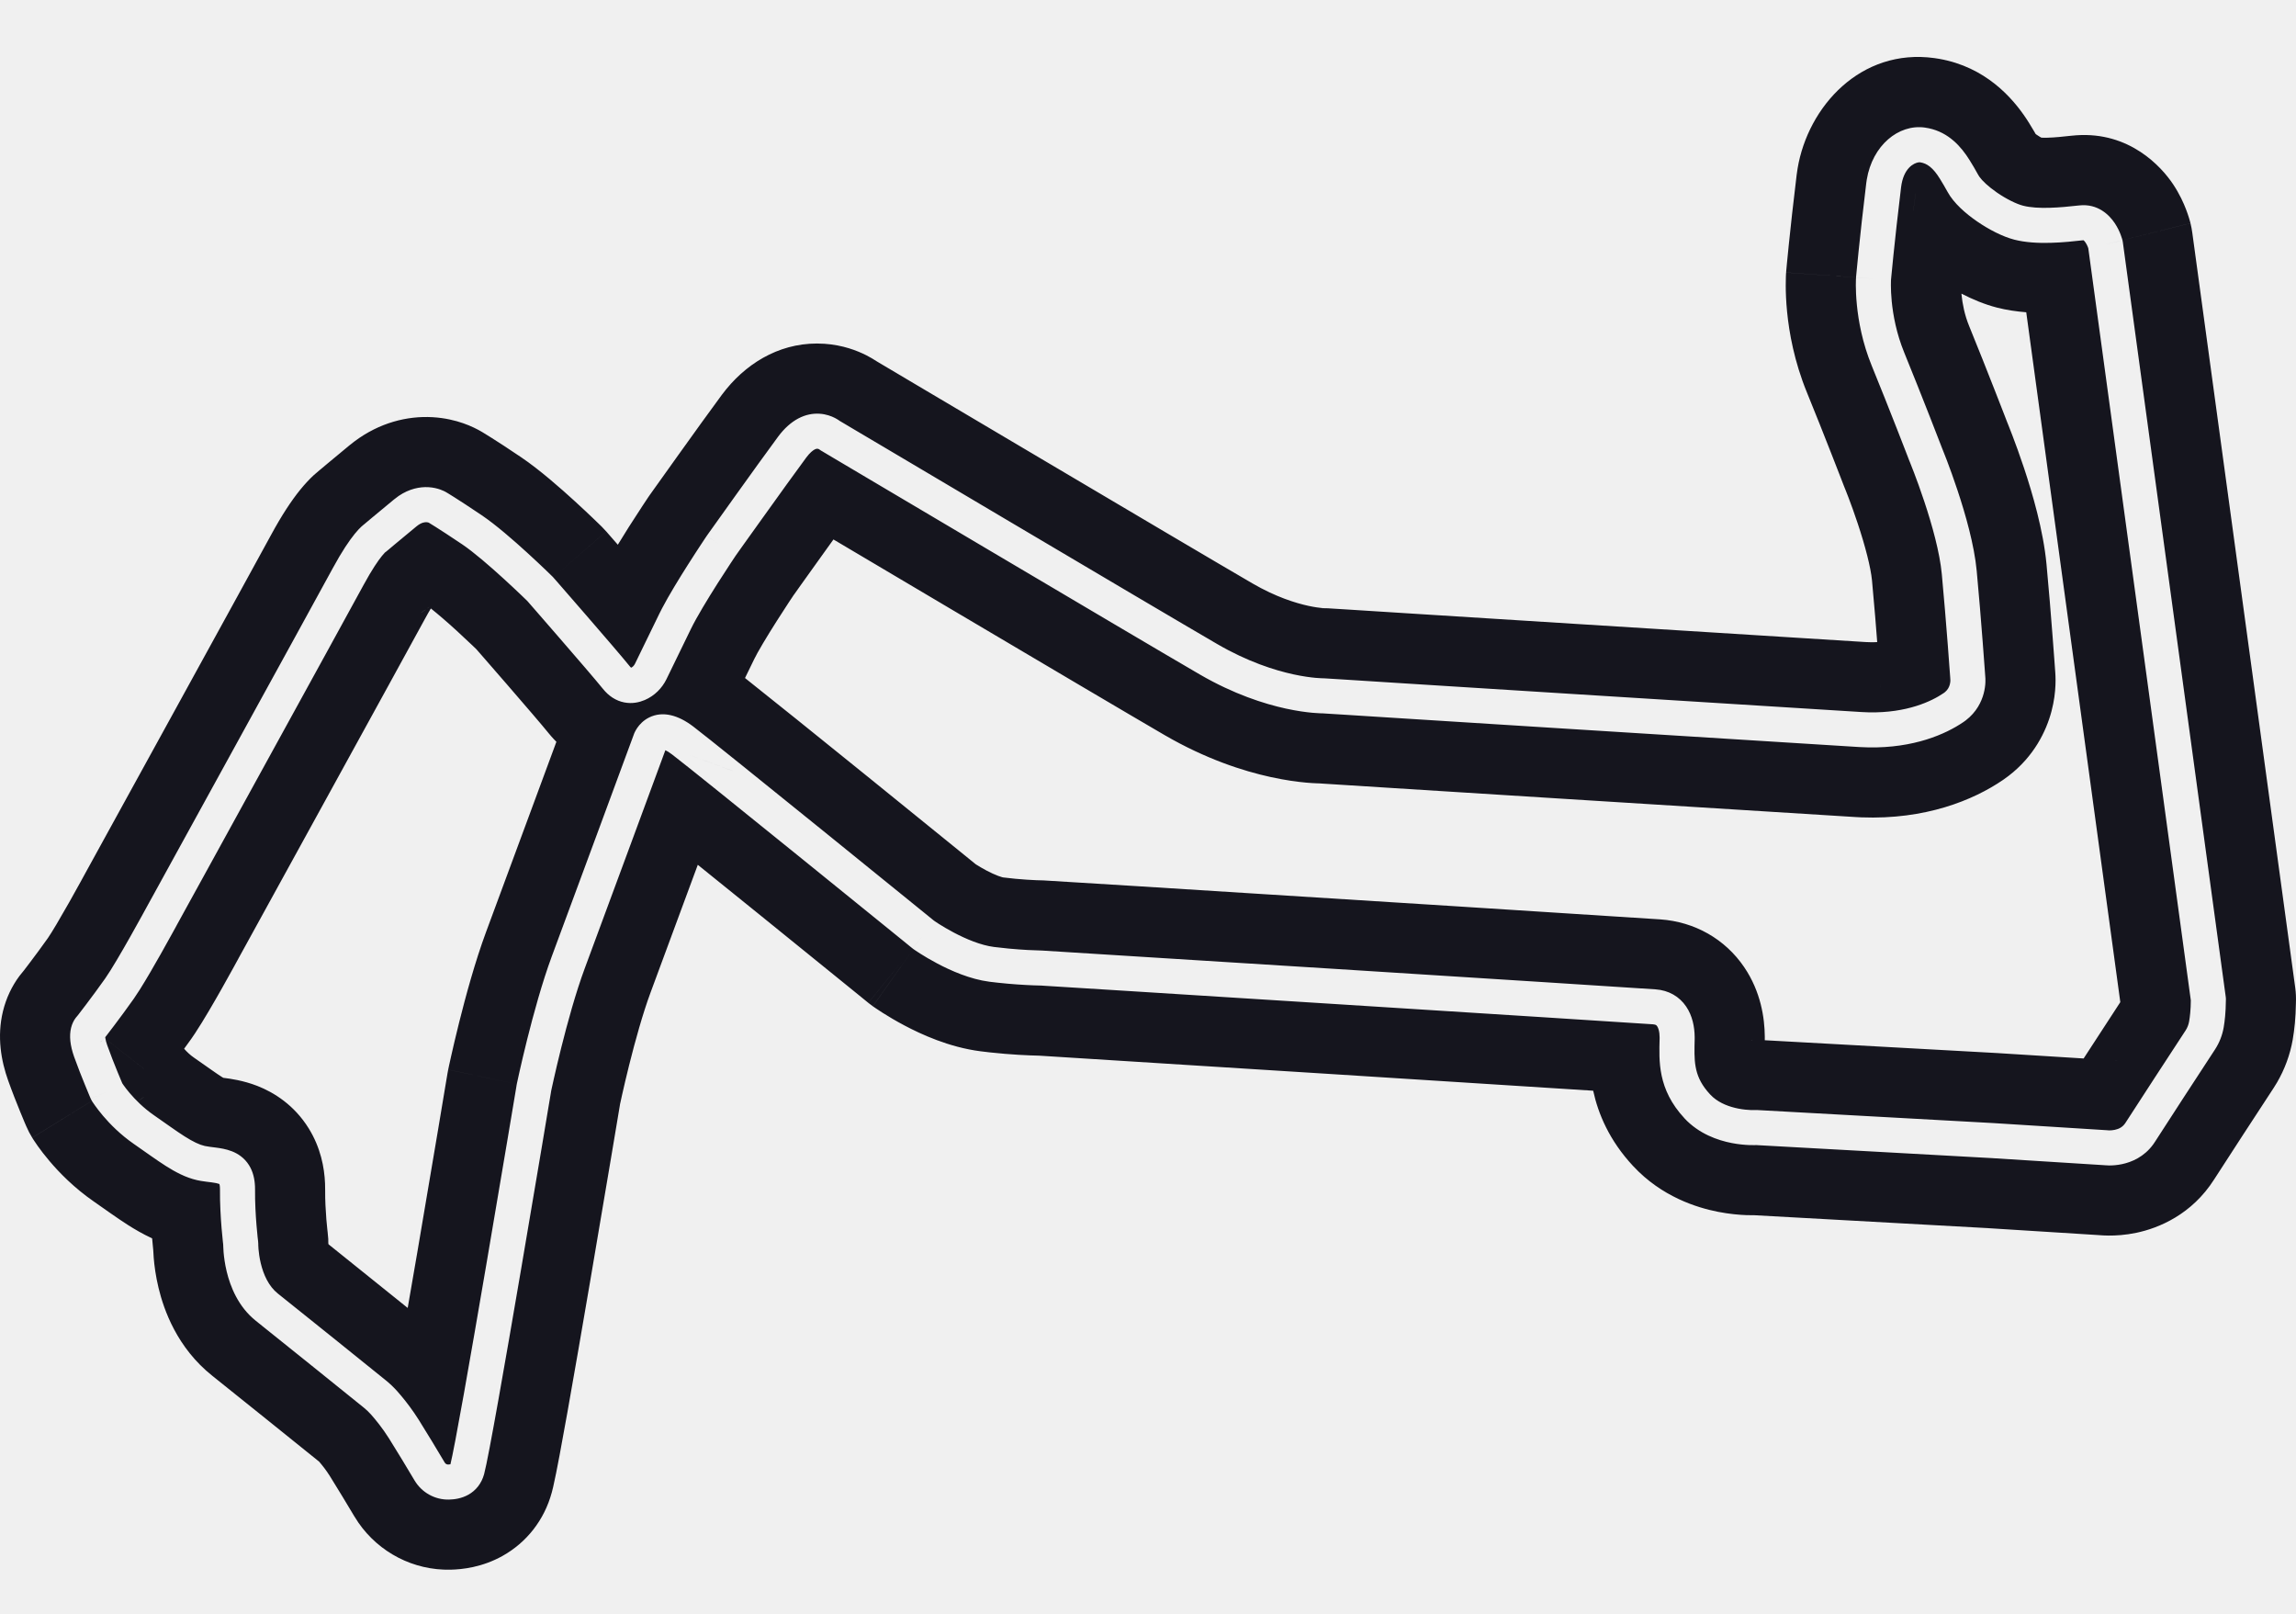
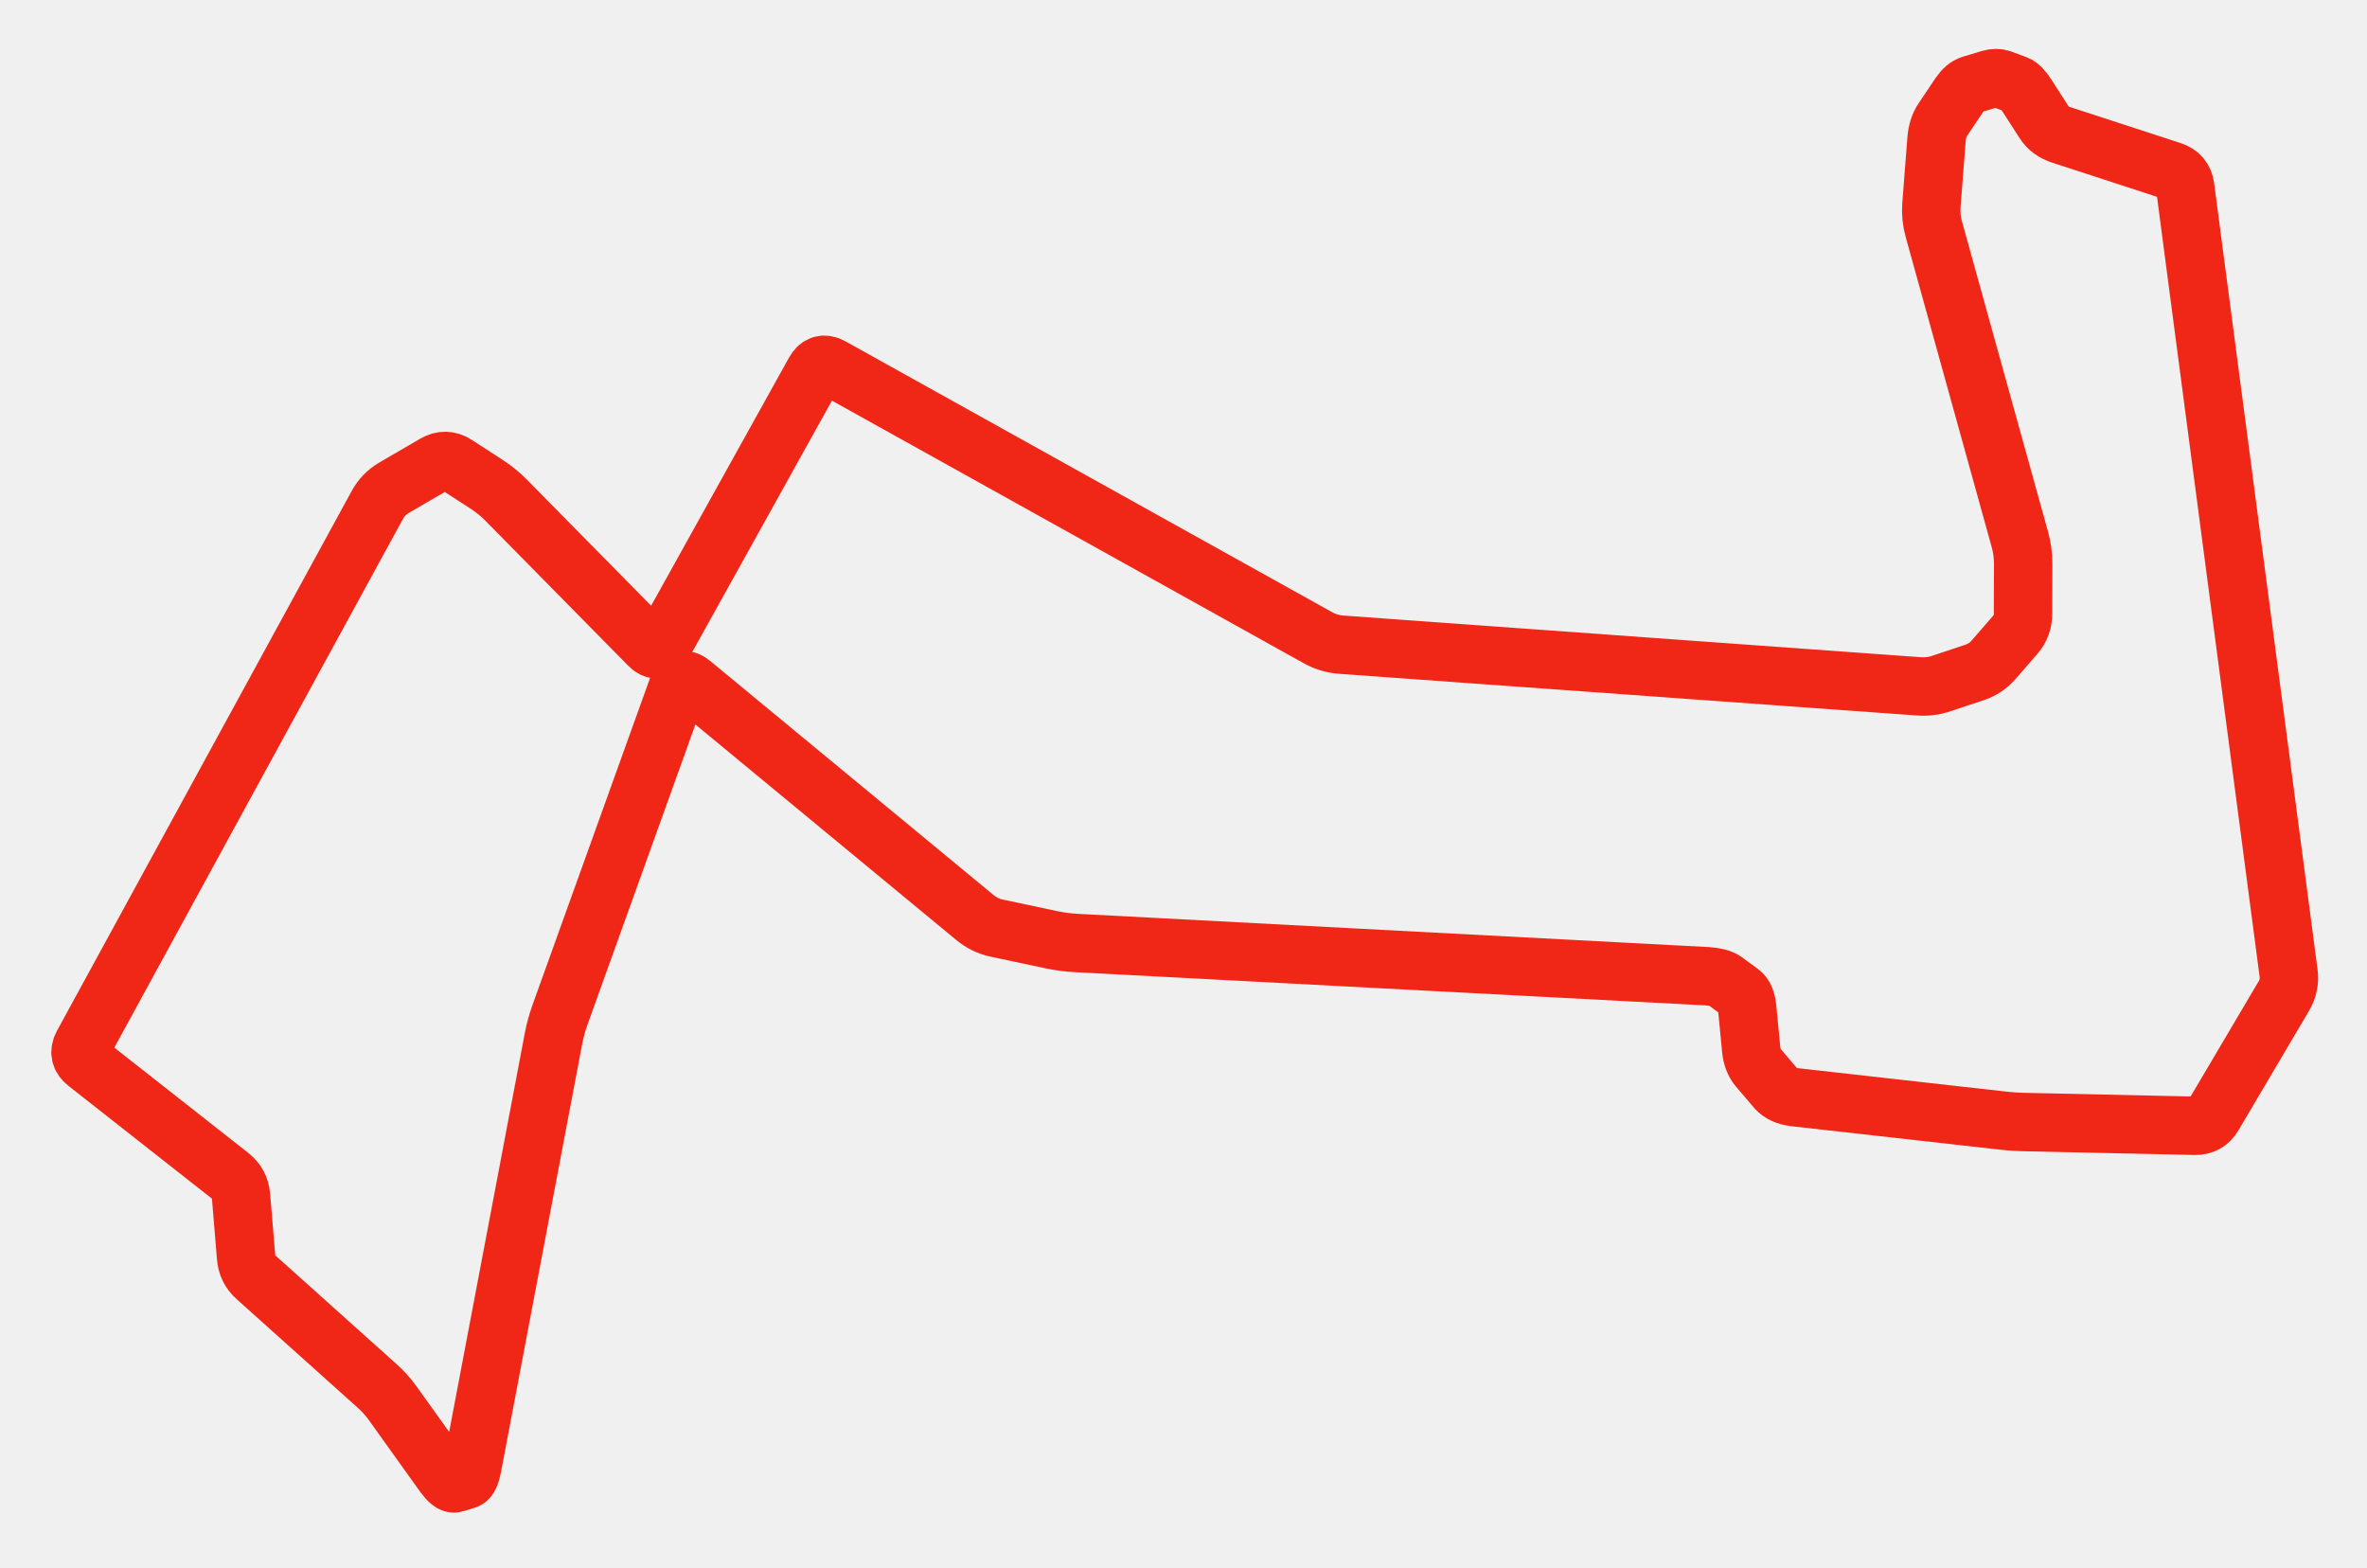
- <svg xmlns="http://www.w3.org/2000/svg" width="121" height="85" viewBox="0 0 121 85" fill="none">
-   <g clip-path="url(#clip0_3392_36847)">
-     <path d="M35.065 39.528C35.144 39.564 35.259 39.629 35.416 39.749C36.073 40.248 39.231 42.795 42.246 45.234C43.749 46.45 45.21 47.633 46.295 48.513C46.838 48.953 47.287 49.317 47.6 49.571C47.756 49.698 47.878 49.798 47.961 49.866C48.003 49.9 48.035 49.925 48.057 49.943C48.067 49.952 48.076 49.958 48.081 49.962C48.084 49.965 48.086 49.966 48.087 49.967L48.088 49.968H48.089L48.671 49.253L45.76 52.837L45.759 52.837C45.758 52.835 45.755 52.833 45.752 52.831C45.747 52.826 45.738 52.82 45.728 52.811C45.706 52.794 45.674 52.768 45.633 52.734C45.55 52.666 45.428 52.567 45.272 52.44C44.959 52.186 44.51 51.823 43.968 51.383C42.883 50.504 41.423 49.321 39.922 48.106C38.84 47.231 37.753 46.354 36.774 45.565C35.826 48.129 34.766 50.997 34.279 52.309C33.879 53.389 33.476 54.839 33.157 56.114C33.003 56.732 32.877 57.274 32.79 57.66C32.747 57.852 32.714 58.004 32.692 58.106C32.687 58.129 32.682 58.149 32.678 58.167C32.673 58.196 32.668 58.231 32.661 58.272C32.639 58.408 32.604 58.609 32.562 58.864C32.477 59.374 32.354 60.104 32.206 60.985C31.91 62.747 31.51 65.114 31.097 67.534C30.684 69.951 30.256 72.43 29.903 74.41C29.616 76.015 29.337 77.542 29.154 78.337L29.081 78.63L29.079 78.635C28.681 80.106 27.736 81.275 26.496 81.972C25.411 82.582 24.359 82.69 23.747 82.704C21.786 82.749 19.975 81.793 18.891 80.23L18.685 79.91L18.676 79.897C18.334 79.324 17.759 78.367 17.374 77.755L17.373 77.754C17.188 77.46 16.974 77.191 16.817 77.01C15.824 76.21 12.384 73.439 11.192 72.491L11.191 72.49C9.327 71.007 8.633 69.01 8.356 67.86C8.204 67.231 8.134 66.676 8.101 66.273C8.088 66.114 8.08 65.972 8.075 65.852C8.073 65.827 8.07 65.8 8.067 65.772C8.052 65.633 8.035 65.455 8.017 65.247C7.511 65.013 7.085 64.759 6.753 64.549C6.171 64.179 5.42 63.635 4.953 63.312C3.902 62.585 3.121 61.779 2.611 61.177C2.35 60.87 2.143 60.597 1.993 60.386C1.918 60.281 1.856 60.188 1.807 60.114C1.782 60.077 1.76 60.043 1.741 60.014C1.732 60 1.724 59.987 1.717 59.975C1.713 59.969 1.71 59.963 1.706 59.958C1.705 59.955 1.704 59.953 1.702 59.951C1.702 59.95 1.7 59.948 1.699 59.947L1.698 59.945L4.842 58.005L4.843 58.005L4.844 58.008C4.845 58.01 4.847 58.011 4.848 58.013C4.85 58.017 4.854 58.023 4.858 58.029C4.866 58.041 4.877 58.059 4.89 58.079C4.917 58.12 4.955 58.175 5.004 58.244C5.102 58.381 5.244 58.57 5.428 58.788C5.794 59.22 6.341 59.779 7.055 60.273C7.653 60.687 8.229 61.109 8.733 61.429C9.246 61.755 9.789 62.045 10.38 62.179H10.381L10.587 62.22C10.794 62.256 10.998 62.276 11.135 62.294C11.355 62.323 11.471 62.349 11.545 62.378C11.552 62.38 11.557 62.383 11.562 62.385C11.573 62.416 11.594 62.498 11.593 62.665C11.586 63.411 11.632 64.154 11.677 64.706C11.7 64.983 11.723 65.214 11.741 65.378C11.749 65.459 11.757 65.524 11.762 65.569C11.762 65.573 11.762 65.576 11.763 65.58C11.763 65.599 11.764 65.623 11.765 65.65C11.767 65.728 11.772 65.837 11.782 65.968C11.804 66.23 11.85 66.591 11.947 66.996C12.137 67.783 12.552 68.852 13.491 69.598L16.435 71.96L19.168 74.162C19.238 74.218 19.305 74.276 19.369 74.338L19.556 74.531C19.793 74.8 20.162 75.249 20.501 75.789L21.201 76.925C21.444 77.326 21.678 77.719 21.85 78.007L21.852 78.009C22.23 78.639 22.919 79.027 23.663 79.01C23.948 79.004 24.327 78.953 24.685 78.752C25.074 78.533 25.377 78.169 25.512 77.671L25.513 77.669C25.636 77.213 25.919 75.697 26.265 73.76C26.616 71.794 27.043 69.326 27.455 66.912C27.868 64.497 28.267 62.133 28.563 60.373C28.711 59.493 28.832 58.763 28.917 58.254C28.96 57.999 28.994 57.8 29.017 57.664C29.028 57.596 29.036 57.544 29.042 57.508L29.049 57.469C29.05 57.464 29.052 57.458 29.053 57.451C29.059 57.422 29.068 57.379 29.08 57.324C29.104 57.213 29.14 57.05 29.186 56.847C29.277 56.441 29.41 55.871 29.573 55.219C29.9 53.909 30.343 52.297 30.816 51.022L33.346 44.184C33.825 42.889 34.272 41.675 34.6 40.787C34.764 40.343 34.898 39.979 34.991 39.727C35.02 39.65 35.044 39.583 35.065 39.528ZM101.184 8.551C101.559 8.603 101.876 8.844 102.228 9.41L102.431 9.747L102.641 10.116C102.965 10.71 103.606 11.263 104.197 11.669C104.806 12.088 105.531 12.466 106.158 12.628C107.325 12.928 108.856 12.763 109.781 12.659C109.802 12.656 109.8 12.659 109.801 12.66C109.818 12.671 109.86 12.705 109.912 12.784C109.963 12.86 110.005 12.948 110.033 13.022C110.042 13.045 110.049 13.066 110.054 13.082L115.457 52.707C115.455 53.199 115.41 53.571 115.367 53.819C115.338 53.987 115.275 54.149 115.182 54.292C114.86 54.784 114.199 55.795 113.553 56.786L112.011 59.163C111.871 59.382 111.67 59.483 111.45 59.529C111.339 59.552 111.236 59.559 111.162 59.558C111.127 59.558 111.1 59.556 111.086 59.554C111.081 59.554 111.077 59.553 111.076 59.553H111.078L111.016 59.548L105.129 59.178L105.121 59.177L92.6 58.486C92.563 58.484 92.525 58.484 92.489 58.487H92.445C92.406 58.488 92.342 58.489 92.261 58.486C92.098 58.48 91.868 58.46 91.611 58.41C91.145 58.319 90.657 58.139 90.279 57.813L90.124 57.663L89.969 57.487C89.249 56.617 89.284 55.85 89.31 54.746V54.642C89.305 54.109 89.194 53.523 88.862 53.034C88.505 52.507 87.944 52.175 87.244 52.127H87.245C86.274 52.059 78.251 51.549 70.443 51.055L54.924 50.083H54.921C54.533 50.075 53.905 50.049 53.16 49.979L52.38 49.893C51.693 49.805 50.911 49.477 50.259 49.132C49.943 48.965 49.675 48.804 49.487 48.685C49.394 48.626 49.321 48.577 49.273 48.544C49.254 48.532 49.239 48.521 49.228 48.513C49.226 48.512 49.223 48.51 49.221 48.508C49.199 48.491 49.167 48.465 49.125 48.431C49.042 48.364 48.919 48.263 48.763 48.136C48.45 47.882 48.001 47.519 47.458 47.079C46.373 46.199 44.911 45.014 43.407 43.797C40.411 41.373 37.221 38.801 36.534 38.279C35.73 37.667 34.919 37.453 34.21 37.802C33.9 37.956 33.702 38.18 33.587 38.346C33.529 38.431 33.486 38.509 33.456 38.57C33.441 38.6 33.429 38.627 33.42 38.65C33.416 38.661 33.412 38.671 33.408 38.68C33.407 38.684 33.406 38.689 33.404 38.693L33.404 38.694V38.695C33.403 38.696 33.402 38.699 33.402 38.701C33.4 38.705 33.398 38.711 33.395 38.719C33.388 38.736 33.379 38.763 33.366 38.797C33.342 38.863 33.306 38.962 33.259 39.087C33.166 39.34 33.031 39.703 32.867 40.147C32.539 41.036 32.091 42.248 31.613 43.544L29.083 50.38V50.38C28.574 51.754 28.112 53.444 27.78 54.772C27.614 55.44 27.477 56.025 27.383 56.442C27.336 56.651 27.3 56.818 27.275 56.933C27.262 56.991 27.253 57.036 27.246 57.067C27.243 57.082 27.24 57.094 27.238 57.102C27.238 57.106 27.238 57.109 27.238 57.111C27.237 57.112 27.237 57.113 27.236 57.114V57.115H27.236C23.811 56.399 23.63 56.36 23.62 56.358V56.356C23.621 56.355 23.621 56.353 23.621 56.351C23.622 56.348 23.623 56.344 23.624 56.34C23.626 56.33 23.629 56.316 23.633 56.298C23.64 56.264 23.65 56.213 23.663 56.151C23.69 56.026 23.73 55.848 23.779 55.629C23.878 55.19 24.02 54.577 24.195 53.877C24.536 52.513 25.038 50.663 25.619 49.094L25.62 49.092L28.147 42.263C28.587 41.071 29.002 39.948 29.322 39.084C29.227 38.989 29.136 38.893 29.05 38.794L28.904 38.621L28.902 38.618C28.584 38.224 27.642 37.127 26.706 36.047C26.254 35.526 25.824 35.032 25.508 34.669C25.35 34.488 25.22 34.339 25.13 34.236C25.124 34.229 25.119 34.222 25.113 34.215C25.06 34.163 24.989 34.095 24.904 34.014C24.691 33.81 24.394 33.531 24.062 33.227C23.555 32.764 23.074 32.352 22.707 32.059C22.624 32.197 22.524 32.37 22.407 32.585C21.927 33.471 19.46 37.96 17.128 42.203C15.959 44.33 14.819 46.403 13.972 47.944C13.548 48.714 13.198 49.352 12.953 49.797C12.831 50.019 12.735 50.193 12.669 50.312C12.636 50.371 12.612 50.417 12.595 50.448C12.591 50.455 12.587 50.46 12.584 50.465L12.585 50.466H12.584V50.467C12.584 50.468 12.584 50.469 12.583 50.47C12.582 50.472 12.58 50.474 12.578 50.477C12.577 50.479 12.576 50.481 12.575 50.482C12.573 50.486 12.572 50.489 12.572 50.491L12.57 50.494C12.568 50.497 12.566 50.501 12.564 50.505C12.551 50.527 12.534 50.561 12.511 50.602C12.465 50.686 12.4 50.805 12.32 50.951C12.159 51.242 11.938 51.642 11.693 52.077C11.303 52.766 10.744 53.739 10.277 54.446L10.083 54.731L10.081 54.734C9.958 54.91 9.828 55.085 9.703 55.257C9.846 55.418 10.021 55.586 10.208 55.715C10.534 55.941 10.878 56.185 11.11 56.347C11.37 56.53 11.554 56.655 11.703 56.75C11.727 56.765 11.751 56.777 11.771 56.789C11.796 56.792 11.825 56.796 11.856 56.8C12.093 56.831 12.804 56.919 13.564 57.216C14.438 57.558 15.507 58.223 16.269 59.452C16.897 60.465 17.096 61.51 17.13 62.361L17.136 62.712C17.131 63.23 17.163 63.793 17.2 64.254C17.219 64.477 17.238 64.661 17.251 64.786C17.258 64.848 17.264 64.895 17.267 64.922C17.268 64.934 17.268 64.942 17.269 64.947L17.299 65.272C17.304 65.365 17.303 65.46 17.303 65.553H17.305V65.494C17.305 65.497 17.305 65.503 17.306 65.509C17.307 65.525 17.311 65.542 17.314 65.56C18.362 66.397 20.211 67.885 21.486 68.913C21.653 67.953 21.825 66.963 21.993 65.979C22.405 63.571 22.803 61.212 23.098 59.455C23.245 58.577 23.366 57.848 23.451 57.34C23.494 57.087 23.527 56.887 23.55 56.752C23.561 56.684 23.571 56.632 23.576 56.597C23.579 56.58 23.581 56.567 23.582 56.558C23.583 56.554 23.584 56.551 23.584 56.548V56.545H23.585C23.596 56.483 23.607 56.421 23.619 56.359L27.236 57.115C27.233 57.127 27.231 57.14 27.229 57.152L27.228 57.155C27.227 57.157 27.227 57.16 27.226 57.165C27.224 57.173 27.223 57.187 27.22 57.205C27.214 57.24 27.206 57.292 27.195 57.36C27.172 57.496 27.138 57.696 27.096 57.95C27.011 58.459 26.889 59.187 26.741 60.066C26.446 61.825 26.046 64.188 25.634 66.6C25.222 69.013 24.796 71.477 24.447 73.436C24.103 75.361 23.841 76.74 23.738 77.151C23.709 77.156 23.67 77.162 23.621 77.163C23.569 77.164 23.513 77.144 23.472 77.104L23.436 77.058C23.264 76.77 23.028 76.375 22.782 75.968L22.066 74.805C21.757 74.314 21.433 73.891 21.173 73.579L20.939 73.305L20.936 73.302L20.793 73.149C20.696 73.049 20.595 72.951 20.489 72.859L20.329 72.724L20.327 72.723L17.593 70.52L14.64 68.153C14.164 67.774 13.889 67.168 13.743 66.562C13.673 66.27 13.639 66.006 13.623 65.815C13.616 65.721 13.613 65.646 13.611 65.598C13.611 65.574 13.611 65.556 13.611 65.546C13.611 65.544 13.611 65.542 13.611 65.541L13.603 65.411V65.408C13.602 65.406 13.601 65.403 13.601 65.398C13.6 65.389 13.599 65.374 13.597 65.354C13.592 65.315 13.585 65.255 13.576 65.18C13.56 65.03 13.539 64.814 13.518 64.555C13.475 64.034 13.435 63.35 13.441 62.68L13.438 62.507C13.421 62.107 13.332 61.728 13.127 61.398C12.885 61.007 12.543 60.785 12.218 60.658C11.916 60.54 11.601 60.493 11.375 60.464C11.113 60.429 10.95 60.414 10.786 60.378H10.787C10.507 60.314 10.178 60.158 9.723 59.87C9.258 59.575 8.769 59.213 8.106 58.755C7.56 58.377 7.131 57.939 6.836 57.592C6.69 57.42 6.58 57.274 6.509 57.173C6.481 57.135 6.46 57.102 6.445 57.079C6.432 57.05 6.416 57.012 6.398 56.968C6.348 56.85 6.276 56.68 6.195 56.48C6.03 56.078 5.824 55.557 5.65 55.069C5.597 54.922 5.572 54.812 5.559 54.735L7.583 56.312H7.584C7.16 55.981 6.521 55.483 5.559 54.734C5.553 54.699 5.547 54.67 5.545 54.647L5.547 54.646C5.572 54.614 5.608 54.567 5.654 54.508C5.744 54.391 5.872 54.224 6.021 54.027C6.318 53.633 6.706 53.111 7.059 52.609L7.373 52.132C7.715 51.589 8.127 50.876 8.475 50.26C8.711 49.842 8.927 49.453 9.082 49.17C9.16 49.029 9.223 48.914 9.267 48.834C9.289 48.794 9.305 48.762 9.317 48.741C9.322 48.73 9.327 48.722 9.33 48.716C9.331 48.715 9.332 48.714 9.332 48.714H9.333V48.711C9.334 48.709 9.336 48.705 9.338 48.702C9.342 48.694 9.348 48.682 9.357 48.667C9.373 48.636 9.399 48.591 9.432 48.532C9.497 48.413 9.593 48.239 9.715 48.016C9.96 47.571 10.311 46.934 10.735 46.164C11.582 44.623 12.721 42.55 13.89 40.423C16.227 36.172 18.685 31.697 19.158 30.824C19.611 29.989 19.934 29.532 20.124 29.297C20.219 29.181 20.278 29.123 20.3 29.103C20.31 29.094 20.311 29.093 20.302 29.099C20.298 29.103 20.291 29.108 20.282 29.115C20.277 29.118 20.271 29.122 20.265 29.126C20.262 29.128 20.259 29.13 20.256 29.131C20.255 29.133 20.253 29.134 20.251 29.135L20.248 29.136L20.247 29.137C20.247 29.137 20.247 29.137 20.246 29.136C20.284 29.113 20.321 29.089 20.355 29.06L20.357 29.058C20.358 29.057 20.36 29.055 20.363 29.053C20.368 29.049 20.375 29.042 20.385 29.034C20.405 29.017 20.437 28.991 20.476 28.959C20.554 28.893 20.668 28.797 20.81 28.678C21.095 28.441 21.492 28.11 21.944 27.738C22.211 27.517 22.399 27.51 22.48 27.514C22.531 27.517 22.57 27.529 22.589 27.536H22.592C22.605 27.544 22.624 27.556 22.649 27.571C22.712 27.609 22.812 27.671 22.954 27.76C23.24 27.941 23.695 28.234 24.36 28.682C24.969 29.093 25.822 29.832 26.552 30.499C26.91 30.826 27.229 31.126 27.457 31.344C27.571 31.453 27.662 31.541 27.725 31.602C27.756 31.633 27.78 31.657 27.796 31.672C27.8 31.677 27.804 31.681 27.809 31.686C27.833 31.714 27.868 31.755 27.913 31.806C28.004 31.91 28.134 32.06 28.293 32.242C28.611 32.606 29.042 33.102 29.497 33.628C30.414 34.685 31.408 35.84 31.777 36.297V36.297C32.08 36.673 32.462 36.925 32.901 37.01C33.325 37.093 33.701 37.001 33.977 36.884L33.979 36.883C34.499 36.661 34.894 36.253 35.125 35.781V35.78L36.41 33.14C36.711 32.521 37.291 31.566 37.819 30.735C38.078 30.326 38.319 29.959 38.493 29.694C38.581 29.561 38.652 29.454 38.701 29.381C38.726 29.344 38.744 29.316 38.757 29.297L38.772 29.274C38.777 29.267 38.784 29.257 38.793 29.245C38.813 29.217 38.842 29.175 38.879 29.123C38.954 29.017 39.064 28.864 39.197 28.676C39.465 28.301 39.835 27.785 40.236 27.225C41.039 26.103 41.968 24.811 42.489 24.109C42.688 23.84 42.845 23.729 42.932 23.683C43.011 23.642 43.057 23.642 43.077 23.643C43.106 23.645 43.135 23.655 43.158 23.667C43.166 23.671 43.172 23.673 43.173 23.674C43.172 23.674 43.169 23.672 43.165 23.669C43.163 23.667 43.159 23.664 43.156 23.661C43.154 23.659 43.151 23.658 43.149 23.656C43.148 23.655 43.146 23.654 43.145 23.653L43.143 23.65V23.649C43.183 23.684 43.226 23.716 43.272 23.743H43.273L43.275 23.744C43.277 23.745 43.28 23.747 43.283 23.75C43.291 23.754 43.304 23.761 43.32 23.77C43.351 23.789 43.397 23.817 43.458 23.853C43.581 23.926 43.761 24.032 43.99 24.169C44.45 24.441 45.111 24.833 45.914 25.309C47.521 26.262 49.7 27.552 51.984 28.903C56.548 31.604 61.54 34.555 63.231 35.537C65.011 36.57 66.609 37.082 67.774 37.336C68.356 37.462 68.831 37.525 69.166 37.555C69.334 37.571 69.467 37.578 69.562 37.582C69.609 37.583 69.648 37.583 69.676 37.584C69.681 37.584 69.686 37.584 69.691 37.584C69.702 37.584 69.716 37.586 69.733 37.587C69.782 37.59 69.854 37.595 69.948 37.601C70.139 37.613 70.419 37.63 70.776 37.652C71.489 37.697 72.51 37.763 73.742 37.84C76.209 37.996 79.523 38.204 82.912 38.418C89.689 38.844 96.775 39.289 97.992 39.361L98.479 39.379C100.866 39.419 102.537 38.684 103.479 38.04L103.596 37.955C104.162 37.523 104.426 36.973 104.542 36.534C104.603 36.303 104.625 36.1 104.631 35.95C104.634 35.874 104.634 35.81 104.632 35.761L104.627 35.683C104.627 35.682 104.627 35.681 104.627 35.679C104.627 35.673 104.626 35.665 104.625 35.654C104.624 35.63 104.621 35.595 104.617 35.55C104.611 35.461 104.601 35.33 104.589 35.166C104.565 34.836 104.531 34.371 104.489 33.828C104.448 33.285 104.398 32.662 104.344 32.017L104.173 30.077C104.046 28.714 103.577 27.081 103.162 25.834C102.952 25.2 102.749 24.646 102.599 24.252C102.524 24.054 102.46 23.895 102.416 23.786L102.348 23.615L102.347 23.612C102.346 23.608 102.344 23.604 102.342 23.6C102.334 23.579 102.322 23.547 102.306 23.506C102.274 23.424 102.227 23.304 102.169 23.154C102.053 22.853 101.888 22.429 101.695 21.936C101.308 20.951 100.807 19.685 100.352 18.572C99.942 17.57 99.766 16.603 99.695 15.882C99.66 15.524 99.651 15.232 99.651 15.033C99.65 14.934 99.653 14.857 99.654 14.808C99.655 14.785 99.656 14.768 99.656 14.757C99.657 14.754 99.657 14.75 99.657 14.749C99.657 14.747 99.657 14.745 99.657 14.744C99.659 14.729 99.661 14.707 99.663 14.678C99.669 14.62 99.677 14.532 99.688 14.419C99.709 14.191 99.743 13.856 99.786 13.429C99.874 12.574 100.007 11.348 100.187 9.868C100.312 8.843 100.873 8.589 101.107 8.554L101.184 8.551ZM115.439 11.759C115.48 11.924 115.511 12.091 115.534 12.259L120.959 52.037C120.997 52.311 121.007 52.587 120.995 52.86C120.985 53.622 120.916 54.26 120.828 54.768L120.827 54.777C120.687 55.574 120.406 56.338 120.001 57.032L119.82 57.325C119.161 58.332 117.192 61.345 116.691 62.134L116.69 62.136C115.51 63.993 113.768 64.706 112.587 64.954C112.002 65.076 111.491 65.103 111.121 65.1C110.932 65.099 110.765 65.089 110.629 65.078C110.624 65.077 110.618 65.076 110.613 65.076L104.781 64.71V64.709L92.44 64.027C92.329 64.028 92.199 64.029 92.055 64.024C91.67 64.01 91.145 63.967 90.544 63.849C89.421 63.629 87.573 63.055 86.069 61.439V61.44C84.807 60.086 84.225 58.681 83.961 57.468C80.744 57.262 75.378 56.919 70.093 56.586C62.23 56.089 54.877 55.629 54.797 55.623V55.622C54.226 55.61 53.279 55.571 52.168 55.449L51.68 55.391C50 55.177 48.516 54.48 47.669 54.032C47.198 53.783 46.803 53.545 46.521 53.366C46.378 53.276 46.261 53.198 46.173 53.138C46.129 53.109 46.092 53.083 46.063 53.063C46.048 53.053 46.035 53.044 46.025 53.037C46.019 53.033 46.013 53.03 46.009 53.027C46.007 53.025 46.005 53.023 46.003 53.022L45.999 53.018L48.136 50.005L48.138 50.007L48.14 50.007C48.141 50.008 48.143 50.011 48.146 50.012C48.151 50.016 48.159 50.02 48.167 50.026C48.184 50.038 48.208 50.055 48.239 50.076C48.3 50.117 48.389 50.175 48.498 50.245C48.718 50.384 49.029 50.572 49.397 50.766C50.114 51.145 51.129 51.596 52.147 51.726L52.575 51.776C53.309 51.857 53.963 51.896 54.451 51.915L54.881 51.928C54.874 51.928 54.974 51.935 55.221 51.95C55.453 51.964 55.787 51.985 56.21 52.011C57.057 52.064 58.257 52.139 59.699 52.229C62.581 52.41 66.427 52.653 70.326 52.899C78.129 53.392 86.143 53.901 87.116 53.969L87.218 53.986C87.243 53.993 87.259 54.001 87.269 54.007C87.288 54.017 87.309 54.035 87.333 54.071C87.376 54.135 87.427 54.255 87.45 54.445L87.462 54.659V54.72C87.434 55.887 87.345 57.387 88.772 58.92V58.922C89.535 59.742 90.526 60.08 91.255 60.223C91.627 60.296 91.956 60.323 92.193 60.332C92.312 60.336 92.41 60.336 92.481 60.335C92.504 60.334 92.526 60.332 92.543 60.332L105.013 61.021V61.022L110.886 61.391C110.9 61.393 110.916 61.394 110.934 61.395C110.988 61.4 111.062 61.405 111.149 61.406C111.321 61.407 111.56 61.394 111.829 61.337C112.336 61.231 112.995 60.957 113.477 60.293L113.571 60.154C114.089 59.338 116.077 56.295 116.727 55.302C116.957 54.951 117.115 54.554 117.188 54.138V54.137C117.247 53.798 117.299 53.329 117.303 52.738C117.309 52.671 117.308 52.603 117.299 52.536L111.874 12.758L111.855 12.659L115.439 11.759ZM22.795 21.981C23.448 22.018 23.998 22.156 24.414 22.301C24.624 22.375 24.807 22.452 24.961 22.525C25.038 22.561 25.109 22.598 25.173 22.631C25.205 22.648 25.237 22.665 25.266 22.681C25.28 22.689 25.294 22.697 25.308 22.705C25.314 22.708 25.32 22.711 25.325 22.715H25.326L25.331 22.717C25.334 22.719 25.336 22.721 25.338 22.722L25.344 22.725H25.343C25.347 22.727 25.351 22.73 25.355 22.732C25.367 22.739 25.382 22.747 25.398 22.756C25.429 22.775 25.468 22.799 25.516 22.828C25.612 22.886 25.743 22.966 25.913 23.074C26.253 23.288 26.755 23.613 27.459 24.088C28.442 24.751 29.563 25.742 30.29 26.406C30.688 26.769 31.037 27.099 31.287 27.338C31.413 27.459 31.515 27.558 31.587 27.628C31.623 27.662 31.652 27.691 31.672 27.711C31.682 27.72 31.691 27.728 31.697 27.734L31.707 27.745H31.708L31.945 27.997L29.163 30.428L29.116 30.378L29.109 30.372C29.104 30.367 29.097 30.36 29.088 30.351C29.071 30.334 29.045 30.31 29.012 30.278C28.946 30.214 28.852 30.121 28.734 30.008C28.498 29.783 28.169 29.473 27.798 29.134C27.069 28.468 26.126 27.646 25.393 27.151C24.715 26.694 24.244 26.39 23.941 26.198C23.789 26.102 23.679 26.034 23.605 25.989C23.568 25.967 23.539 25.951 23.52 25.939C23.51 25.933 23.502 25.929 23.496 25.925L23.488 25.919H23.486V25.919H23.485L23.482 25.917C23.479 25.915 23.475 25.914 23.472 25.912C23.465 25.908 23.457 25.904 23.448 25.899C23.431 25.89 23.41 25.879 23.385 25.868C23.336 25.845 23.273 25.817 23.197 25.791C23.045 25.738 22.836 25.684 22.584 25.669C22.123 25.643 21.569 25.751 21.009 26.131L20.77 26.312H20.769C20.314 26.687 19.914 27.02 19.627 27.259C19.484 27.379 19.369 27.475 19.289 27.542C19.25 27.575 19.219 27.601 19.198 27.619C19.196 27.621 19.192 27.623 19.19 27.625C19.185 27.628 19.18 27.632 19.175 27.636C19.137 27.666 19.093 27.702 19.045 27.747C18.949 27.835 18.832 27.96 18.691 28.133C18.41 28.48 18.025 29.038 17.534 29.944C17.064 30.811 14.61 35.278 12.271 39.534C11.102 41.66 9.963 43.733 9.115 45.274C8.692 46.044 8.341 46.682 8.097 47.127C7.975 47.349 7.878 47.523 7.813 47.641C7.78 47.7 7.755 47.746 7.739 47.777C7.73 47.792 7.724 47.803 7.72 47.811C7.718 47.815 7.715 47.818 7.714 47.82V47.823L7.71 47.828V47.829L7.709 47.83C7.709 47.831 7.708 47.834 7.706 47.837C7.703 47.842 7.699 47.85 7.694 47.86C7.682 47.88 7.665 47.911 7.644 47.95C7.601 48.028 7.539 48.141 7.463 48.28C7.31 48.558 7.099 48.94 6.866 49.351C6.393 50.189 5.862 51.099 5.548 51.547C5.212 52.024 4.838 52.528 4.546 52.914C4.401 53.106 4.276 53.269 4.189 53.382C4.147 53.436 4.114 53.479 4.091 53.509C4.057 53.544 4.022 53.584 3.989 53.63C3.886 53.768 3.798 53.943 3.746 54.155C3.644 54.574 3.692 55.079 3.909 55.689C4.097 56.215 4.316 56.765 4.486 57.179C4.571 57.387 4.643 57.563 4.696 57.687C4.722 57.749 4.744 57.799 4.758 57.833C4.765 57.849 4.77 57.863 4.774 57.872C4.776 57.876 4.778 57.88 4.779 57.882C4.779 57.883 4.78 57.884 4.78 57.884V57.885L5.628 57.519L4.78 57.886C4.798 57.927 4.819 57.966 4.842 58.004L5.628 57.519L1.697 59.943C1.639 59.848 1.584 59.752 1.532 59.653L1.39 59.352L1.388 59.35L1.381 59.332C1.376 59.321 1.369 59.305 1.361 59.286C1.344 59.247 1.321 59.193 1.292 59.126C1.235 58.991 1.156 58.801 1.065 58.578C0.886 58.14 0.644 57.532 0.43 56.931C0.065 55.907 -0.172 54.632 0.156 53.281C0.324 52.592 0.623 51.962 1.025 51.422C1.095 51.328 1.168 51.239 1.241 51.154C1.247 51.146 1.254 51.138 1.261 51.13C1.343 51.023 1.46 50.869 1.598 50.687C1.878 50.316 2.224 49.85 2.526 49.422C2.718 49.147 3.16 48.401 3.651 47.533C3.874 47.138 4.077 46.769 4.226 46.5C4.3 46.365 4.36 46.256 4.401 46.181C4.421 46.144 4.436 46.115 4.447 46.096C4.452 46.087 4.456 46.08 4.458 46.076C4.459 46.074 4.461 46.072 4.461 46.071V46.07L4.477 46.043V46.042L4.479 46.04C4.48 46.038 4.481 46.035 4.483 46.031C4.487 46.023 4.494 46.011 4.502 45.996C4.519 45.965 4.544 45.92 4.576 45.861C4.642 45.742 4.737 45.568 4.86 45.345C5.104 44.901 5.455 44.263 5.878 43.493C6.725 41.952 7.865 39.881 9.033 37.755C11.377 33.491 13.823 29.038 14.286 28.183C14.853 27.137 15.36 26.374 15.822 25.804C16.057 25.516 16.293 25.259 16.537 25.034C16.637 24.942 16.74 24.854 16.845 24.77C16.864 24.754 16.889 24.734 16.918 24.71C16.999 24.642 17.116 24.544 17.261 24.422C17.552 24.18 17.957 23.843 18.418 23.462L18.421 23.46L18.683 23.255C20.002 22.269 21.465 21.905 22.795 21.981ZM7.312 57.99L7.313 57.991C7.314 57.99 7.318 57.986 7.322 57.984C7.328 57.98 7.334 57.976 7.34 57.972C7.352 57.964 7.364 57.955 7.376 57.947C7.401 57.93 7.426 57.913 7.45 57.896C7.499 57.861 7.549 57.825 7.598 57.788H7.596C7.504 57.858 7.409 57.926 7.312 57.99ZM111.599 55.896C111.595 55.895 111.59 55.895 111.586 55.894C111.576 55.893 111.566 55.892 111.556 55.89C111.536 55.888 111.517 55.886 111.498 55.883C111.484 55.882 111.47 55.88 111.456 55.879C111.504 55.884 111.552 55.889 111.599 55.896ZM103.373 15.52C103.419 15.989 103.532 16.587 103.772 17.172C104.238 18.31 104.745 19.596 105.134 20.587C105.329 21.085 105.497 21.513 105.614 21.817C105.673 21.969 105.72 22.09 105.752 22.174C105.763 22.202 105.773 22.227 105.78 22.247L105.849 22.418C105.899 22.543 105.968 22.72 106.051 22.936C106.216 23.368 106.438 23.972 106.669 24.667C107.099 25.96 107.683 27.927 107.852 29.733L108.027 31.712C108.081 32.366 108.131 32.997 108.173 33.544C108.215 34.093 108.25 34.563 108.275 34.896C108.287 35.062 108.296 35.195 108.303 35.286C108.306 35.331 108.309 35.367 108.311 35.391C108.312 35.404 108.313 35.418 108.314 35.431C108.318 35.488 108.322 35.551 108.324 35.62C108.33 35.757 108.331 35.92 108.323 36.103C108.308 36.463 108.257 36.938 108.114 37.477C107.839 38.519 107.197 39.853 105.845 40.886L105.566 41.089C103.981 42.173 101.457 43.193 98.101 43.065L97.773 43.048C96.546 42.975 89.451 42.531 82.68 42.105C79.29 41.892 75.976 41.683 73.51 41.528C72.277 41.45 71.255 41.384 70.542 41.34C70.186 41.317 69.906 41.3 69.716 41.288C69.637 41.283 69.573 41.278 69.526 41.275C69.496 41.274 69.463 41.274 69.43 41.273C69.271 41.267 69.07 41.257 68.833 41.235C68.359 41.192 67.732 41.108 66.987 40.946C65.497 40.622 63.53 39.982 61.375 38.731C59.667 37.739 54.658 34.779 50.102 32.083C47.818 30.731 45.639 29.44 44.032 28.488C43.995 28.466 43.959 28.445 43.923 28.424C43.695 28.741 43.463 29.064 43.239 29.377C42.84 29.934 42.473 30.447 42.206 30.821C42.073 31.008 41.965 31.161 41.89 31.266C41.856 31.314 41.828 31.351 41.809 31.378C41.799 31.393 41.788 31.411 41.775 31.431C41.729 31.5 41.661 31.6 41.578 31.726C41.411 31.979 41.184 32.33 40.938 32.716C40.403 33.558 39.931 34.346 39.735 34.751L39.736 34.752C39.58 35.072 39.418 35.404 39.262 35.724C40.48 36.686 43.214 38.888 45.733 40.925C47.237 42.143 48.699 43.328 49.785 44.209C50.328 44.649 50.778 45.014 51.091 45.268C51.226 45.377 51.336 45.467 51.417 45.533C51.432 45.542 51.448 45.553 51.466 45.564C51.591 45.643 51.774 45.753 51.987 45.866C52.205 45.981 52.417 46.079 52.604 46.149C52.802 46.223 52.881 46.232 52.849 46.228L53.509 46.301C53.93 46.341 54.309 46.363 54.609 46.376L54.996 46.387L55.01 46.388L59.965 46.693C68.708 47.24 86.081 48.342 87.502 48.441H87.501C89.305 48.567 90.912 49.472 91.921 50.96C92.801 52.257 92.996 53.644 93.005 54.608V54.723L93.004 54.808L105.325 55.488L105.361 55.491L109.808 55.769C110.444 54.79 111.228 53.587 111.741 52.801L106.784 16.453C106.27 16.412 105.743 16.336 105.238 16.206C104.58 16.036 103.945 15.769 103.369 15.471C103.371 15.487 103.372 15.504 103.373 15.52ZM5.39 54.821C5.374 54.835 5.357 54.849 5.34 54.862C5.331 54.869 5.323 54.876 5.314 54.882C5.309 54.886 5.304 54.889 5.299 54.892C5.297 54.894 5.294 54.895 5.291 54.897C5.29 54.898 5.289 54.898 5.288 54.899L5.286 54.901L5.285 54.9C5.324 54.875 5.36 54.846 5.394 54.816C5.392 54.817 5.391 54.82 5.39 54.821ZM92.327 54.795C92.318 54.796 92.308 54.796 92.296 54.797C92.312 54.796 92.328 54.797 92.344 54.797C92.342 54.796 92.341 54.795 92.339 54.794C92.335 54.795 92.331 54.795 92.327 54.795ZM48.089 49.969C48.104 49.981 48.12 49.993 48.136 50.005L45.997 53.017C45.917 52.96 45.837 52.901 45.76 52.839L48.089 49.969ZM36.355 39.783L38.603 40.613L38.614 40.583C38.612 40.591 38.609 40.599 38.606 40.607C38.605 40.609 38.603 40.612 38.603 40.614L36.354 39.783H36.355ZM98.736 14.683C97.898 14.623 97.822 14.619 97.815 14.619V14.62L97.814 14.623C97.814 14.625 97.814 14.627 97.814 14.63C97.813 14.637 97.812 14.646 97.812 14.656C97.811 14.677 97.809 14.705 97.808 14.741C97.805 14.812 97.803 14.912 97.803 15.037C97.804 15.287 97.816 15.639 97.858 16.063C97.941 16.909 98.146 18.061 98.642 19.272C99.092 20.372 99.59 21.628 99.975 22.61C100.167 23.101 100.331 23.523 100.447 23.822C100.505 23.971 100.551 24.09 100.582 24.172C100.598 24.212 100.61 24.243 100.618 24.264C100.622 24.275 100.625 24.283 100.627 24.289C100.628 24.291 100.63 24.293 100.63 24.294V24.297H100.631L100.64 24.318V24.319C100.64 24.32 100.642 24.323 100.643 24.326C100.645 24.332 100.649 24.342 100.655 24.355C100.665 24.381 100.68 24.42 100.7 24.47C100.741 24.572 100.801 24.722 100.872 24.91C101.016 25.286 101.209 25.813 101.409 26.416C101.817 27.64 102.228 29.107 102.334 30.249V30.25L102.503 32.17C102.556 32.81 102.606 33.429 102.648 33.97C102.689 34.511 102.723 34.973 102.747 35.3C102.759 35.464 102.769 35.594 102.776 35.683C102.779 35.727 102.781 35.762 102.782 35.785C102.783 35.796 102.784 35.804 102.784 35.81V35.82L102.785 35.832V35.872C102.784 35.917 102.776 35.985 102.756 36.062C102.722 36.191 102.655 36.337 102.505 36.462L102.436 36.515C101.789 36.958 100.491 37.567 98.507 37.533L98.102 37.516C96.888 37.444 89.808 37 83.028 36.574C79.638 36.361 76.325 36.152 73.859 35.997C72.626 35.919 71.605 35.853 70.892 35.808C70.536 35.786 70.256 35.769 70.066 35.757C69.971 35.751 69.897 35.746 69.848 35.743C69.824 35.741 69.806 35.741 69.793 35.74C69.787 35.739 69.782 35.739 69.778 35.739C69.777 35.739 69.775 35.738 69.775 35.738H69.774L69.703 35.737H69.695C69.683 35.737 69.66 35.736 69.629 35.735C69.566 35.733 69.466 35.727 69.333 35.715C69.067 35.691 68.668 35.64 68.166 35.531C67.164 35.313 65.75 34.864 64.157 33.939C62.475 32.962 57.492 30.017 52.924 27.313C50.641 25.962 48.464 24.672 46.857 23.719C46.053 23.243 45.392 22.852 44.932 22.58C44.702 22.444 44.523 22.337 44.401 22.264C44.34 22.228 44.292 22.201 44.261 22.182C44.259 22.181 44.257 22.179 44.255 22.178C44.246 22.172 44.237 22.165 44.227 22.158C44.17 22.118 44.093 22.069 43.999 22.021C43.813 21.926 43.539 21.822 43.201 21.799C42.454 21.749 41.675 22.106 41.005 23.009C40.474 23.726 39.534 25.031 38.733 26.15C38.331 26.711 37.963 27.228 37.695 27.604C37.56 27.792 37.451 27.945 37.375 28.051C37.337 28.104 37.308 28.146 37.288 28.174L37.259 28.213L37.258 28.215V28.216C37.254 28.223 37.249 28.229 37.244 28.235L37.907 28.682C37.294 28.269 37.248 28.238 37.244 28.236H37.243L37.242 28.238C37.242 28.239 37.24 28.242 37.239 28.245C37.235 28.25 37.23 28.258 37.223 28.268C37.209 28.288 37.189 28.317 37.164 28.355C37.114 28.431 37.041 28.542 36.951 28.677C36.773 28.949 36.526 29.325 36.26 29.745C35.801 30.467 35.258 31.352 34.893 32.048L34.748 32.334C34.261 33.339 33.711 34.465 33.465 34.969C33.412 35.078 33.333 35.148 33.259 35.181C33.248 35.17 33.231 35.157 33.214 35.135H33.213C32.819 34.647 31.8 33.463 30.894 32.418C30.438 31.891 30.005 31.394 29.687 31.029C29.528 30.846 29.397 30.696 29.306 30.591C29.261 30.54 29.224 30.499 29.2 30.471C29.189 30.458 29.179 30.447 29.173 30.44C29.17 30.436 29.167 30.433 29.165 30.431L29.164 30.43V30.429L29.163 30.428L31.945 27.998H31.947C31.947 27.998 31.948 28 31.948 28.001C31.95 28.003 31.953 28.005 31.956 28.008C31.963 28.016 31.971 28.027 31.984 28.041C32.008 28.069 32.044 28.11 32.089 28.162C32.181 28.267 32.313 28.418 32.473 28.601C32.501 28.633 32.529 28.667 32.559 28.701C32.766 28.36 32.967 28.038 33.142 27.762C33.422 27.322 33.68 26.928 33.866 26.644C33.96 26.502 34.037 26.387 34.091 26.305C34.118 26.265 34.139 26.232 34.154 26.21C34.162 26.198 34.168 26.19 34.172 26.183L34.179 26.172H34.18V26.172L34.247 26.075L34.248 26.074L34.249 26.072C34.251 26.07 34.253 26.067 34.255 26.063C34.26 26.056 34.268 26.046 34.278 26.032C34.298 26.003 34.328 25.961 34.366 25.908C34.442 25.801 34.552 25.647 34.687 25.459C34.956 25.081 35.325 24.562 35.729 23.999C36.527 22.884 37.484 21.554 38.037 20.808L38.279 20.499C39.523 18.986 41.325 17.97 43.449 18.113C44.406 18.177 45.167 18.469 45.68 18.731C45.878 18.832 46.051 18.939 46.199 19.035C46.223 19.049 46.252 19.066 46.285 19.086C46.407 19.158 46.587 19.266 46.817 19.402C47.276 19.674 47.937 20.066 48.74 20.542C50.347 21.494 52.524 22.783 54.806 24.133C59.382 26.842 64.349 29.777 66.014 30.744C67.231 31.451 68.275 31.773 68.952 31.921C69.292 31.994 69.539 32.024 69.666 32.036C69.725 32.041 69.758 32.042 69.762 32.043C69.76 32.042 69.751 32.042 69.735 32.042H69.667C69.665 32.042 69.662 32.043 69.66 32.043H69.656C69.773 32.041 69.891 32.043 70.007 32.05H70.008C70.009 32.05 70.01 32.051 70.011 32.051C70.014 32.052 70.019 32.052 70.026 32.052C70.038 32.053 70.057 32.055 70.081 32.056C70.13 32.059 70.203 32.064 70.298 32.07C70.488 32.082 70.768 32.098 71.124 32.121C71.837 32.166 72.858 32.231 74.091 32.309C76.557 32.465 79.87 32.673 83.259 32.886C90.045 33.313 97.116 33.757 98.322 33.829L98.564 33.837C98.693 33.84 98.815 33.837 98.929 33.831C98.895 33.405 98.861 32.946 98.822 32.477L98.656 30.594L98.656 30.591C98.59 29.892 98.295 28.76 97.903 27.582C97.724 27.041 97.549 26.564 97.42 26.225C97.356 26.057 97.304 25.925 97.27 25.84C97.253 25.797 97.239 25.765 97.232 25.747C97.228 25.737 97.226 25.73 97.225 25.727H97.224L97.183 25.625V25.623C97.182 25.622 97.181 25.62 97.18 25.618C97.178 25.613 97.175 25.605 97.171 25.594C97.163 25.574 97.151 25.542 97.136 25.503C97.105 25.423 97.06 25.306 97.003 25.159C96.888 24.863 96.726 24.445 96.535 23.959C96.153 22.983 95.663 21.747 95.223 20.672C94.557 19.044 94.288 17.523 94.18 16.426C94.125 15.87 94.11 15.398 94.109 15.046C94.108 14.87 94.112 14.722 94.116 14.606C94.118 14.548 94.12 14.498 94.122 14.456C94.123 14.435 94.125 14.416 94.126 14.399C94.127 14.391 94.128 14.382 94.128 14.375C94.128 14.371 94.128 14.368 94.128 14.365C94.128 14.363 94.129 14.361 94.129 14.359V14.357L98.736 14.683ZM99.101 36.098C99.102 36.12 99.105 36.142 99.107 36.164C99.108 36.175 99.108 36.187 99.109 36.198C99.109 36.203 99.11 36.208 99.111 36.214C99.111 36.216 99.111 36.219 99.112 36.222L99.112 36.226C99.108 36.177 99.103 36.129 99.1 36.08L99.101 36.098ZM22.193 32.277C22.194 32.278 22.193 32.278 22.194 32.278C22.195 32.277 22.198 32.275 22.199 32.274L22.241 32.25C22.258 32.239 22.274 32.226 22.291 32.215C22.325 32.193 22.358 32.172 22.389 32.15C22.406 32.138 22.421 32.125 22.437 32.114C22.357 32.171 22.276 32.225 22.193 32.277ZM22.509 32.062C22.526 32.05 22.543 32.038 22.559 32.026C22.578 32.011 22.595 31.995 22.613 31.981H22.611C22.577 32.008 22.544 32.036 22.509 32.062ZM94.733 8.88C95.279 5.607 98.07 2.525 101.945 3.061L102.201 3.101C104.638 3.532 106.055 5.145 106.794 6.263L106.938 6.488L106.939 6.49L107.21 6.939C107.233 6.979 107.255 7.02 107.279 7.061C107.296 7.074 107.316 7.088 107.336 7.102C107.388 7.138 107.443 7.174 107.497 7.206C107.527 7.223 107.556 7.239 107.581 7.253C107.661 7.256 107.771 7.259 107.91 7.255C108.278 7.245 108.69 7.204 109.162 7.151L109.436 7.127C112.229 6.938 113.899 8.771 114.525 9.711C114.868 10.225 115.08 10.707 115.204 11.029C115.27 11.199 115.319 11.35 115.357 11.47C115.375 11.531 115.392 11.586 115.405 11.634C115.412 11.658 115.419 11.681 115.424 11.702C115.427 11.712 115.429 11.723 115.432 11.732C115.433 11.737 115.435 11.742 115.436 11.747C115.436 11.749 115.436 11.751 115.437 11.753C115.437 11.754 115.438 11.756 115.438 11.757C115.432 11.759 115.277 11.8 111.309 12.796L110.958 12.883C111.795 12.674 111.851 12.659 111.855 12.658V12.656L111.851 12.645C111.849 12.639 111.847 12.63 111.845 12.622C111.84 12.605 111.834 12.584 111.826 12.558C111.811 12.507 111.788 12.438 111.757 12.358C111.697 12.201 111.598 11.982 111.449 11.759C111.161 11.326 110.553 10.714 109.574 10.824C108.567 10.937 107.395 11.038 106.619 10.838C106.275 10.75 105.75 10.496 105.242 10.147C104.783 9.831 104.462 9.522 104.315 9.313L104.263 9.23L104.261 9.228L104.024 8.81L103.798 8.437L103.797 8.436C103.354 7.723 102.699 6.983 101.653 6.759L101.438 6.721C100.055 6.53 98.676 7.66 98.379 9.466L98.353 9.644C98.171 11.138 98.036 12.376 97.948 13.241C97.903 13.673 97.871 14.013 97.849 14.245C97.838 14.36 97.829 14.449 97.823 14.509C97.821 14.539 97.819 14.562 97.818 14.578C97.817 14.585 97.816 14.591 97.816 14.595C97.816 14.597 97.815 14.599 97.815 14.6V14.617L94.129 14.355C94.131 14.329 94.133 14.302 94.135 14.276V14.274C94.135 14.273 94.136 14.27 94.136 14.267C94.136 14.262 94.137 14.255 94.138 14.247C94.139 14.229 94.142 14.204 94.145 14.171C94.151 14.107 94.159 14.015 94.17 13.895C94.193 13.655 94.227 13.305 94.273 12.863C94.364 11.979 94.501 10.718 94.686 9.198L94.687 9.196L94.733 8.88ZM110.959 12.883C111.079 12.853 111.195 12.824 111.309 12.796L111.855 12.659L110.959 12.883ZM100.83 11.099H100.831L100.955 10.199H100.954L100.83 11.099Z" fill="#15151E" />
-   </g>
-   <defs>
-     <clipPath id="clip0_3392_36847">
-       <rect width="121" height="85" fill="white" />
-     </clipPath>
-   </defs>
+ <svg xmlns="http://www.w3.org/2000/svg" viewBox="0 0 154 102" shape-rendering="geometricPrecision">
+   <path d="M130.28 72.90Q131.08 72.99 131.88 73.00L142.80 73.24Q143.60 73.26 144.00 72.57L148.59 64.80Q149.00 64.11 148.90 63.32L142.17 12.16Q142.06 11.37 141.30 11.12L134.12 8.78Q133.36 8.54 132.99 7.95L131.87 6.21Q131.50 5.62 131.18 5.50L130.21 5.14Q129.89 5.02 129.48 5.14L128.25 5.51Q127.85 5.63 127.49 6.16L126.41 7.77Q126.05 8.30 125.99 9.10L125.66 13.35Q125.60 14.15 125.82 14.92L131.42 35.11Q131.63 35.88 131.63 36.68L131.62 39.91Q131.62 40.71 131.14 41.27L129.69 42.94Q129.21 43.49 128.49 43.74L126.33 44.46Q125.61 44.71 124.82 44.65L87.25 41.94Q86.45 41.88 85.75 41.49L54.09 23.87Q53.39 23.48 53.00 24.18L43.18 41.85Q42.79 42.55 42.23 41.98L32.94 32.55Q32.38 31.98 31.71 31.54L29.66 30.21Q28.99 29.78 28.30 30.18L25.62 31.74Q24.93 32.15 24.55 32.85L5.38 67.96Q5.00 68.66 5.63 69.15L14.98 76.50Q15.61 77.00 15.68 77.80L16.01 81.78Q16.07 82.58 16.67 83.11L24.51 90.14Q25.11 90.67 25.57 91.32L28.87 95.93Q29.34 96.58 29.59 96.50L30.34 96.27Q30.58 96.19 30.73 95.41L36.01 67.57Q36.16 66.79 36.43 66.03L44.10 44.70Q44.37 43.95 44.99 44.46L63.44 59.70Q64.06 60.21 64.84 60.38L68.47 61.15Q69.25 61.31 70.05 61.35L111.06 63.51Q111.86 63.56 112.21 63.81L113.26 64.58Q113.61 64.84 113.68 65.63L113.93 68.22Q114.00 69.01 114.40 69.47L115.57 70.84Q115.97 71.29 116.76 71.38Z" fill="none" stroke="#f02717" stroke-width="3.8" stroke-linecap="round" stroke-linejoin="round" />
</svg>
